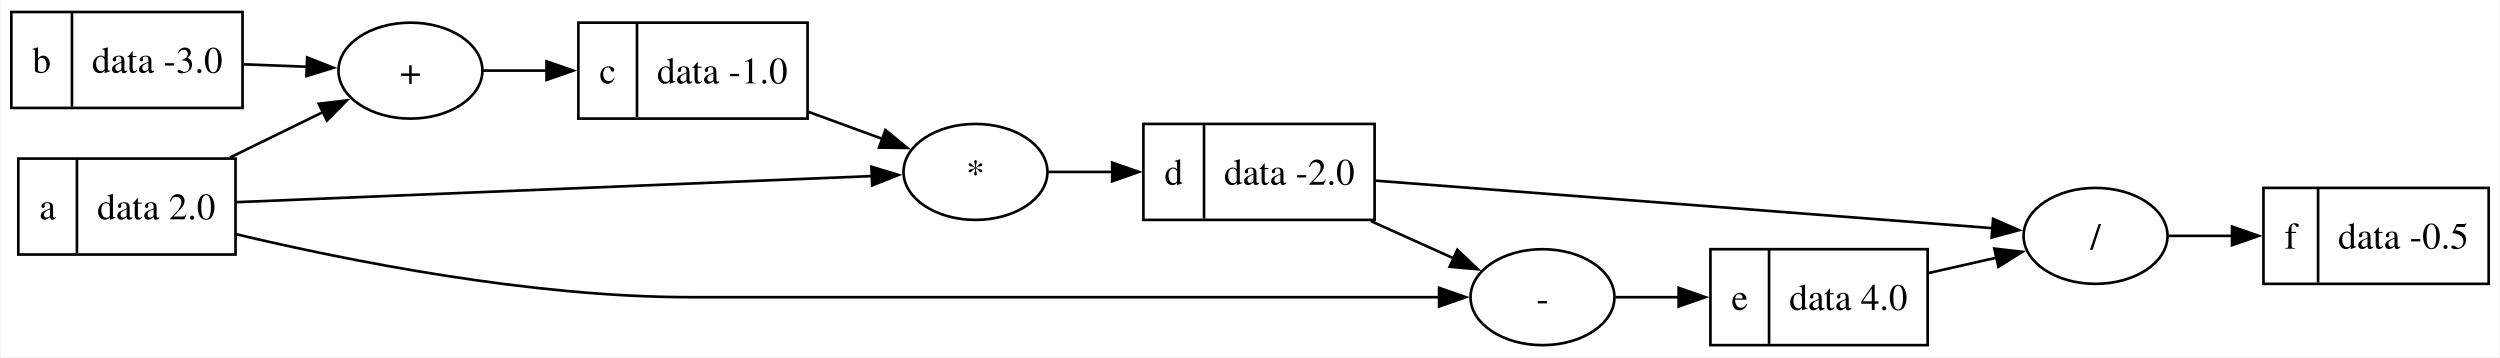
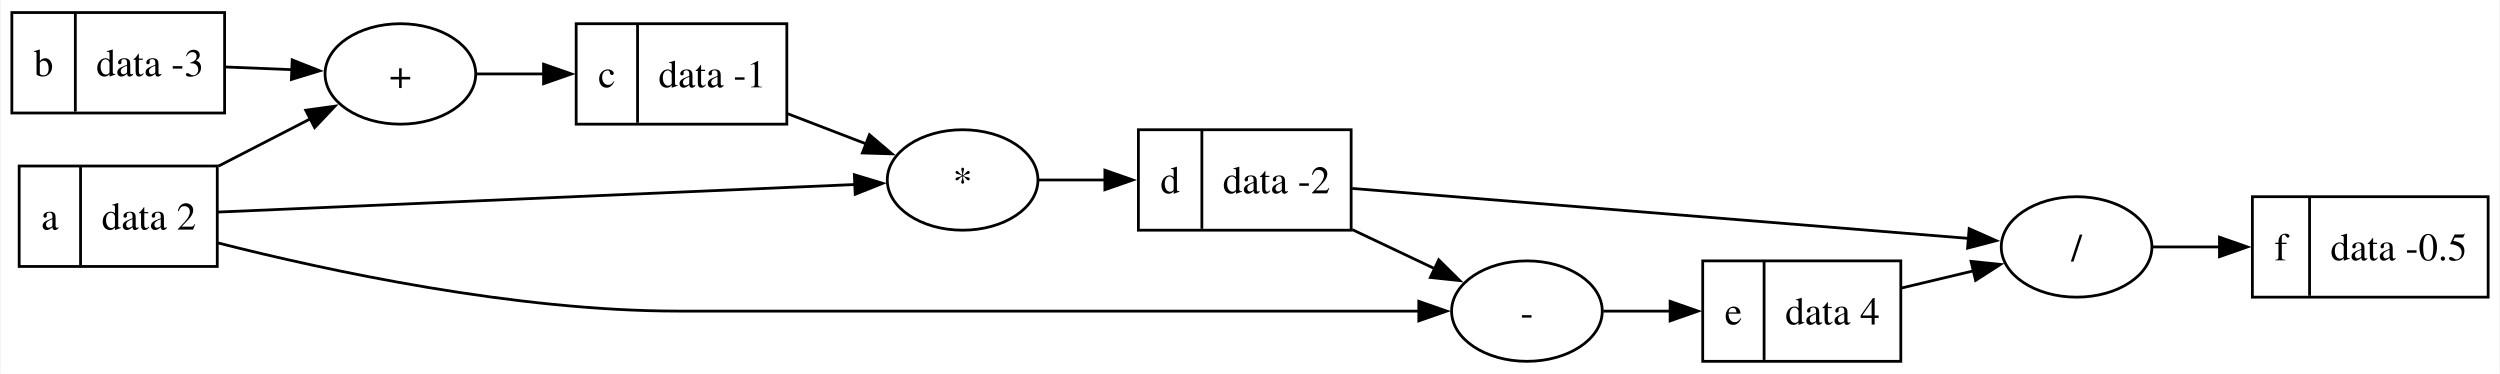
- <svg xmlns="http://www.w3.org/2000/svg" width="938pt" height="134pt" viewBox="0.00 0.00 937.50 134.00">
+ <svg xmlns="http://www.w3.org/2000/svg" width="896pt" height="134pt" viewBox="0.00 0.00 895.50 134.00">
  <g id="graph0" class="graph" transform="scale(1 1) rotate(0) translate(4 130)">
-     <polygon fill="white" stroke="none" points="-4,4 -4,-130 933.5,-130 933.5,4 -4,4" />
+     <polygon fill="white" stroke="none" points="-4,4 -4,-130 891.5,-130 891.5,4 -4,4" />
    <g id="node1" class="node">
-       <polygon fill="none" stroke="black" points="212.75,-85.5 212.75,-121.5 298.75,-121.5 298.75,-85.5 212.75,-85.5" />
-       <text text-anchor="middle" x="223.75" y="-98.7" font-family="Times,serif" font-size="14.00">c</text>
-       <polyline fill="none" stroke="black" points="234.75,-86 234.75,-121.5" />
-       <text text-anchor="middle" x="266.75" y="-98.7" font-family="Times,serif" font-size="14.00">data -1.0</text>
+       <polygon fill="none" stroke="black" points="0,-89.5 0,-125.5 76.25,-125.5 76.25,-89.5 0,-89.5" />
+       <text text-anchor="middle" x="11.38" y="-102.7" font-family="Times,serif" font-size="14.00">b</text>
+       <polyline fill="none" stroke="black" points="22.75,-90 22.75,-125.5" />
+       <text text-anchor="middle" x="49.5" y="-102.7" font-family="Times,serif" font-size="14.00">data -3</text>
+     </g>
+     <g id="node5" class="node">
+       <ellipse fill="none" stroke="black" cx="139.25" cy="-103.5" rx="27" ry="18" />
+       <text text-anchor="middle" x="139.25" y="-98.45" font-family="Times,serif" font-size="14.00">+</text>
+     </g>
+     <g id="edge8" class="edge">
+       <path fill="none" stroke="black" d="M76.6,-105.99C84.39,-105.67 92.61,-105.34 100.41,-105.03" />
+       <polygon fill="black" stroke="black" points="100.47,-108.53 110.32,-104.63 100.19,-101.53 100.47,-108.53" />
+     </g>
+     <g id="node2" class="node">
+       <polygon fill="none" stroke="black" points="803,-23.5 803,-59.5 887.5,-59.5 887.5,-23.5 803,-23.5" />
+       <text text-anchor="middle" x="813.25" y="-36.7" font-family="Times,serif" font-size="14.00">f</text>
+       <polyline fill="none" stroke="black" points="823.5,-24 823.5,-59.5" />
+       <text text-anchor="middle" x="855.5" y="-36.7" font-family="Times,serif" font-size="14.00">data -0.5</text>
+     </g>
+     <g id="node3" class="node">
+       <ellipse fill="none" stroke="black" cx="740" cy="-41.5" rx="27" ry="18" />
+       <text text-anchor="middle" x="740" y="-36.45" font-family="Times,serif" font-size="14.00">/</text>
+     </g>
+     <g id="edge1" class="edge">
+       <path fill="none" stroke="black" d="M767.32,-41.5C774.72,-41.5 783.03,-41.5 791.39,-41.5" />
+       <polygon fill="black" stroke="black" points="791.21,-45 801.21,-41.5 791.21,-38 791.21,-45" />
+     </g>
+     <g id="node4" class="node">
+       <polygon fill="none" stroke="black" points="202.25,-85.5 202.25,-121.5 277.75,-121.5 277.75,-85.5 202.25,-85.5" />
+       <text text-anchor="middle" x="213.25" y="-98.7" font-family="Times,serif" font-size="14.00">c</text>
+       <polyline fill="none" stroke="black" points="224.25,-86 224.25,-121.5" />
+       <text text-anchor="middle" x="251" y="-98.7" font-family="Times,serif" font-size="14.00">data -1</text>
+     </g>
+     <g id="node9" class="node">
+       <ellipse fill="none" stroke="black" cx="340.75" cy="-65.5" rx="27" ry="18" />
+       <text text-anchor="middle" x="340.75" y="-60.45" font-family="Times,serif" font-size="14.00">*</text>
+     </g>
+     <g id="edge5" class="edge">
+       <path fill="none" stroke="black" d="M278.05,-89.24C287.31,-85.68 297.19,-81.88 306.27,-78.39" />
+       <polygon fill="black" stroke="black" points="307.36,-81.72 315.43,-74.86 304.84,-75.18 307.36,-81.72" />
+     </g>
+     <g id="edge2" class="edge">
+       <path fill="none" stroke="black" d="M166.71,-103.5C174.09,-103.5 182.35,-103.5 190.57,-103.5" />
+       <polygon fill="black" stroke="black" points="190.56,-107 200.56,-103.5 190.56,-100 190.56,-107" />
+     </g>
+     <g id="node6" class="node">
+       <polygon fill="none" stroke="black" points="606,-0.5 606,-36.5 677,-36.5 677,-0.5 606,-0.5" />
+       <text text-anchor="middle" x="617" y="-13.7" font-family="Times,serif" font-size="14.00">e</text>
+       <polyline fill="none" stroke="black" points="628,-1 628,-36.5" />
+       <text text-anchor="middle" x="652.5" y="-13.7" font-family="Times,serif" font-size="14.00">data 4</text>
+     </g>
+     <g id="edge6" class="edge">
+       <path fill="none" stroke="black" d="M677.34,-26.8C685.73,-28.8 694.7,-30.94 703.14,-32.95" />
+       <polygon fill="black" stroke="black" points="702.18,-36.32 712.72,-35.24 703.81,-29.51 702.18,-36.32" />
    </g>
    <g id="node7" class="node">
-       <ellipse fill="none" stroke="black" cx="361.75" cy="-65.5" rx="27" ry="18" />
-       <text text-anchor="middle" x="361.75" y="-60.45" font-family="Times,serif" font-size="14.00">*</text>
+       <ellipse fill="none" stroke="black" cx="543" cy="-18.5" rx="27" ry="18" />
+       <text text-anchor="middle" x="543" y="-13.45" font-family="Times,serif" font-size="14.00">-</text>
+     </g>
+     <g id="edge3" class="edge">
+       <path fill="none" stroke="black" d="M570.37,-18.5C577.8,-18.5 586.12,-18.5 594.35,-18.5" />
+       <polygon fill="black" stroke="black" points="594.32,-22 604.32,-18.5 594.32,-15 594.32,-22" />
+     </g>
+     <g id="node8" class="node">
+       <polygon fill="none" stroke="black" points="403.75,-47.5 403.75,-83.5 480,-83.5 480,-47.5 403.75,-47.5" />
+       <text text-anchor="middle" x="415.12" y="-60.7" font-family="Times,serif" font-size="14.00">d</text>
+       <polyline fill="none" stroke="black" points="426.5,-48 426.5,-83.5" />
+       <text text-anchor="middle" x="453.25" y="-60.7" font-family="Times,serif" font-size="14.00">data -2</text>
+     </g>
+     <g id="edge12" class="edge">
+       <path fill="none" stroke="black" d="M480.38,-62.46C537.19,-57.86 644.45,-49.16 701.35,-44.55" />
+       <polygon fill="black" stroke="black" points="701.5,-48.05 711.18,-43.75 700.93,-41.07 701.5,-48.05" />
+     </g>
+     <g id="edge7" class="edge">
+       <path fill="none" stroke="black" d="M480.35,-47.73C490.15,-43.09 500.62,-38.12 510.1,-33.63" />
+       <polygon fill="black" stroke="black" points="511.39,-36.89 518.92,-29.44 508.39,-30.56 511.39,-36.89" />
+     </g>
+     <g id="edge4" class="edge">
+       <path fill="none" stroke="black" d="M368.05,-65.5C375.38,-65.5 383.59,-65.5 391.78,-65.5" />
+       <polygon fill="black" stroke="black" points="391.74,-69 401.74,-65.5 391.74,-62 391.74,-69" />
+     </g>
+     <g id="node10" class="node">
+       <polygon fill="none" stroke="black" points="2.62,-34.5 2.62,-70.5 73.62,-70.5 73.62,-34.5 2.62,-34.5" />
+       <text text-anchor="middle" x="13.62" y="-47.7" font-family="Times,serif" font-size="14.00">a</text>
+       <polyline fill="none" stroke="black" points="24.62,-35 24.62,-70.5" />
+       <text text-anchor="middle" x="49.12" y="-47.7" font-family="Times,serif" font-size="14.00">data 2</text>
+     </g>
+     <g id="edge9" class="edge">
+       <path fill="none" stroke="black" d="M74.07,-70.48C84.86,-76.03 96.66,-82.1 107.16,-87.51" />
+       <polygon fill="black" stroke="black" points="105.32,-90.49 115.81,-91.95 108.52,-84.27 105.32,-90.49" />
    </g>
    <g id="edge10" class="edge">
-       <path fill="none" stroke="black" d="M299.05,-88.04C308.3,-84.66 317.98,-81.13 326.85,-77.88" />
-       <polygon fill="black" stroke="black" points="327.96,-81.21 336.15,-74.49 325.56,-74.63 327.96,-81.21" />
-     </g>
-     <g id="node2" class="node">
-       <ellipse fill="none" stroke="black" cx="149.75" cy="-103.5" rx="27" ry="18" />
-       <text text-anchor="middle" x="149.75" y="-98.45" font-family="Times,serif" font-size="14.00">+</text>
-     </g>
-     <g id="edge1" class="edge">
-       <path fill="none" stroke="black" d="M176.99,-103.5C184.36,-103.5 192.64,-103.5 200.99,-103.5" />
-       <polygon fill="black" stroke="black" points="200.81,-107 210.81,-103.5 200.81,-100 200.81,-107" />
-     </g>
-     <g id="node3" class="node">
-       <polygon fill="none" stroke="black" points="0,-89.5 0,-125.5 86.75,-125.5 86.75,-89.5 0,-89.5" />
-       <text text-anchor="middle" x="11.38" y="-102.7" font-family="Times,serif" font-size="14.00">b</text>
-       <polyline fill="none" stroke="black" points="22.75,-90 22.75,-125.5" />
-       <text text-anchor="middle" x="54.75" y="-102.7" font-family="Times,serif" font-size="14.00">data -3.0</text>
-     </g>
-     <g id="edge8" class="edge">
-       <path fill="none" stroke="black" d="M87.13,-105.86C95.06,-105.56 103.28,-105.24 111.04,-104.95" />
-       <polygon fill="black" stroke="black" points="111,-108.45 120.86,-104.57 110.73,-101.45 111,-108.45" />
-     </g>
-     <g id="node4" class="node">
-       <polygon fill="none" stroke="black" points="637.5,-0.5 637.5,-36.5 719,-36.5 719,-0.5 637.5,-0.5" />
-       <text text-anchor="middle" x="648.5" y="-13.7" font-family="Times,serif" font-size="14.00">e</text>
-       <polyline fill="none" stroke="black" points="659.5,-1 659.5,-36.5" />
-       <text text-anchor="middle" x="689.25" y="-13.7" font-family="Times,serif" font-size="14.00">data 4.0</text>
-     </g>
-     <g id="node9" class="node">
-       <ellipse fill="none" stroke="black" cx="782" cy="-41.5" rx="27" ry="18" />
-       <text text-anchor="middle" x="782" y="-36.45" font-family="Times,serif" font-size="14.00">/</text>
-     </g>
-     <g id="edge12" class="edge">
-       <path fill="none" stroke="black" d="M719.46,-27.59C727.85,-29.48 736.63,-31.47 744.86,-33.33" />
-       <polygon fill="black" stroke="black" points="744.01,-36.73 754.53,-35.52 745.55,-29.9 744.01,-36.73" />
-     </g>
-     <g id="node5" class="node">
-       <ellipse fill="none" stroke="black" cx="574.5" cy="-18.5" rx="27" ry="18" />
-       <text text-anchor="middle" x="574.5" y="-13.45" font-family="Times,serif" font-size="14.00">-</text>
-     </g>
-     <g id="edge2" class="edge">
-       <path fill="none" stroke="black" d="M601.97,-18.5C609.25,-18.5 617.41,-18.5 625.6,-18.5" />
-       <polygon fill="black" stroke="black" points="625.58,-22 635.58,-18.5 625.58,-15 625.58,-22" />
-     </g>
-     <g id="node6" class="node">
-       <polygon fill="none" stroke="black" points="424.75,-47.5 424.75,-83.5 511.5,-83.5 511.5,-47.5 424.75,-47.5" />
-       <text text-anchor="middle" x="436.12" y="-60.7" font-family="Times,serif" font-size="14.00">d</text>
-       <polyline fill="none" stroke="black" points="447.5,-48 447.5,-83.5" />
-       <text text-anchor="middle" x="479.5" y="-60.7" font-family="Times,serif" font-size="14.00">data -2.0</text>
-     </g>
-     <g id="edge9" class="edge">
-       <path fill="none" stroke="black" d="M510.08,-47.06C520.48,-42.38 531.51,-37.41 541.4,-32.96" />
-       <polygon fill="black" stroke="black" points="542.54,-36.28 550.22,-28.98 539.66,-29.9 542.54,-36.28" />
-     </g>
-     <g id="edge5" class="edge">
-       <path fill="none" stroke="black" d="M511.84,-62.21C573.17,-57.49 685.22,-48.87 743.51,-44.38" />
-       <polygon fill="black" stroke="black" points="743.55,-47.89 753.25,-43.64 743.02,-40.91 743.55,-47.89" />
-     </g>
-     <g id="edge3" class="edge">
-       <path fill="none" stroke="black" d="M389.09,-65.5C396.48,-65.5 404.79,-65.5 413.17,-65.5" />
-       <polygon fill="black" stroke="black" points="413.04,-69 423.04,-65.5 413.04,-62 413.04,-69" />
-     </g>
-     <g id="node8" class="node">
-       <polygon fill="none" stroke="black" points="845,-23.5 845,-59.5 929.5,-59.5 929.5,-23.5 845,-23.5" />
-       <text text-anchor="middle" x="855.25" y="-36.7" font-family="Times,serif" font-size="14.00">f</text>
-       <polyline fill="none" stroke="black" points="865.5,-24 865.5,-59.5" />
-       <text text-anchor="middle" x="897.5" y="-36.7" font-family="Times,serif" font-size="14.00">data -0.5</text>
-     </g>
-     <g id="edge4" class="edge">
-       <path fill="none" stroke="black" d="M809.32,-41.5C816.72,-41.5 825.03,-41.5 833.39,-41.5" />
-       <polygon fill="black" stroke="black" points="833.21,-45 843.21,-41.5 833.21,-38 833.21,-45" />
-     </g>
-     <g id="node10" class="node">
-       <polygon fill="none" stroke="black" points="2.62,-34.5 2.62,-70.5 84.12,-70.5 84.12,-34.5 2.62,-34.5" />
-       <text text-anchor="middle" x="13.62" y="-47.7" font-family="Times,serif" font-size="14.00">a</text>
-       <polyline fill="none" stroke="black" points="24.62,-35 24.62,-70.5" />
-       <text text-anchor="middle" x="54.38" y="-47.7" font-family="Times,serif" font-size="14.00">data 2.0</text>
-     </g>
-     <g id="edge7" class="edge">
-       <path fill="none" stroke="black" d="M82.06,-70.91C93.56,-76.53 106.09,-82.65 117.15,-88.06" />
-       <polygon fill="black" stroke="black" points="115.34,-91.07 125.86,-92.31 118.41,-84.78 115.34,-91.07" />
+       <path fill="none" stroke="black" d="M73.84,-42.94C113.47,-32.88 180.39,-18.5 239,-18.5 239,-18.5 239,-18.5 341.75,-18.5 398.43,-18.5 464.12,-18.5 504.37,-18.5" />
+       <polygon fill="black" stroke="black" points="504.25,-22 514.25,-18.5 504.25,-15 504.25,-22" />
    </g>
    <g id="edge11" class="edge">
-       <path fill="none" stroke="black" d="M84.39,-42.11C126.49,-32.12 194.81,-18.5 254.75,-18.5 254.75,-18.5 254.75,-18.5 362.75,-18.5 423.32,-18.5 493.69,-18.5 535.85,-18.5" />
-       <polygon fill="black" stroke="black" points="535.7,-22 545.7,-18.5 535.7,-15 535.7,-22" />
-     </g>
-     <g id="edge6" class="edge">
-       <path fill="none" stroke="black" d="M84.44,-54.15C146.02,-56.68 263.06,-61.49 323.13,-63.95" />
-       <polygon fill="black" stroke="black" points="322.7,-67.44 332.84,-64.35 322.99,-60.45 322.7,-67.44" />
+       <path fill="none" stroke="black" d="M73.9,-54C130.88,-56.47 243.6,-61.34 302.28,-63.88" />
+       <polygon fill="black" stroke="black" points="301.95,-67.37 312.09,-64.3 302.25,-60.37 301.95,-67.37" />
    </g>
  </g>
</svg>
